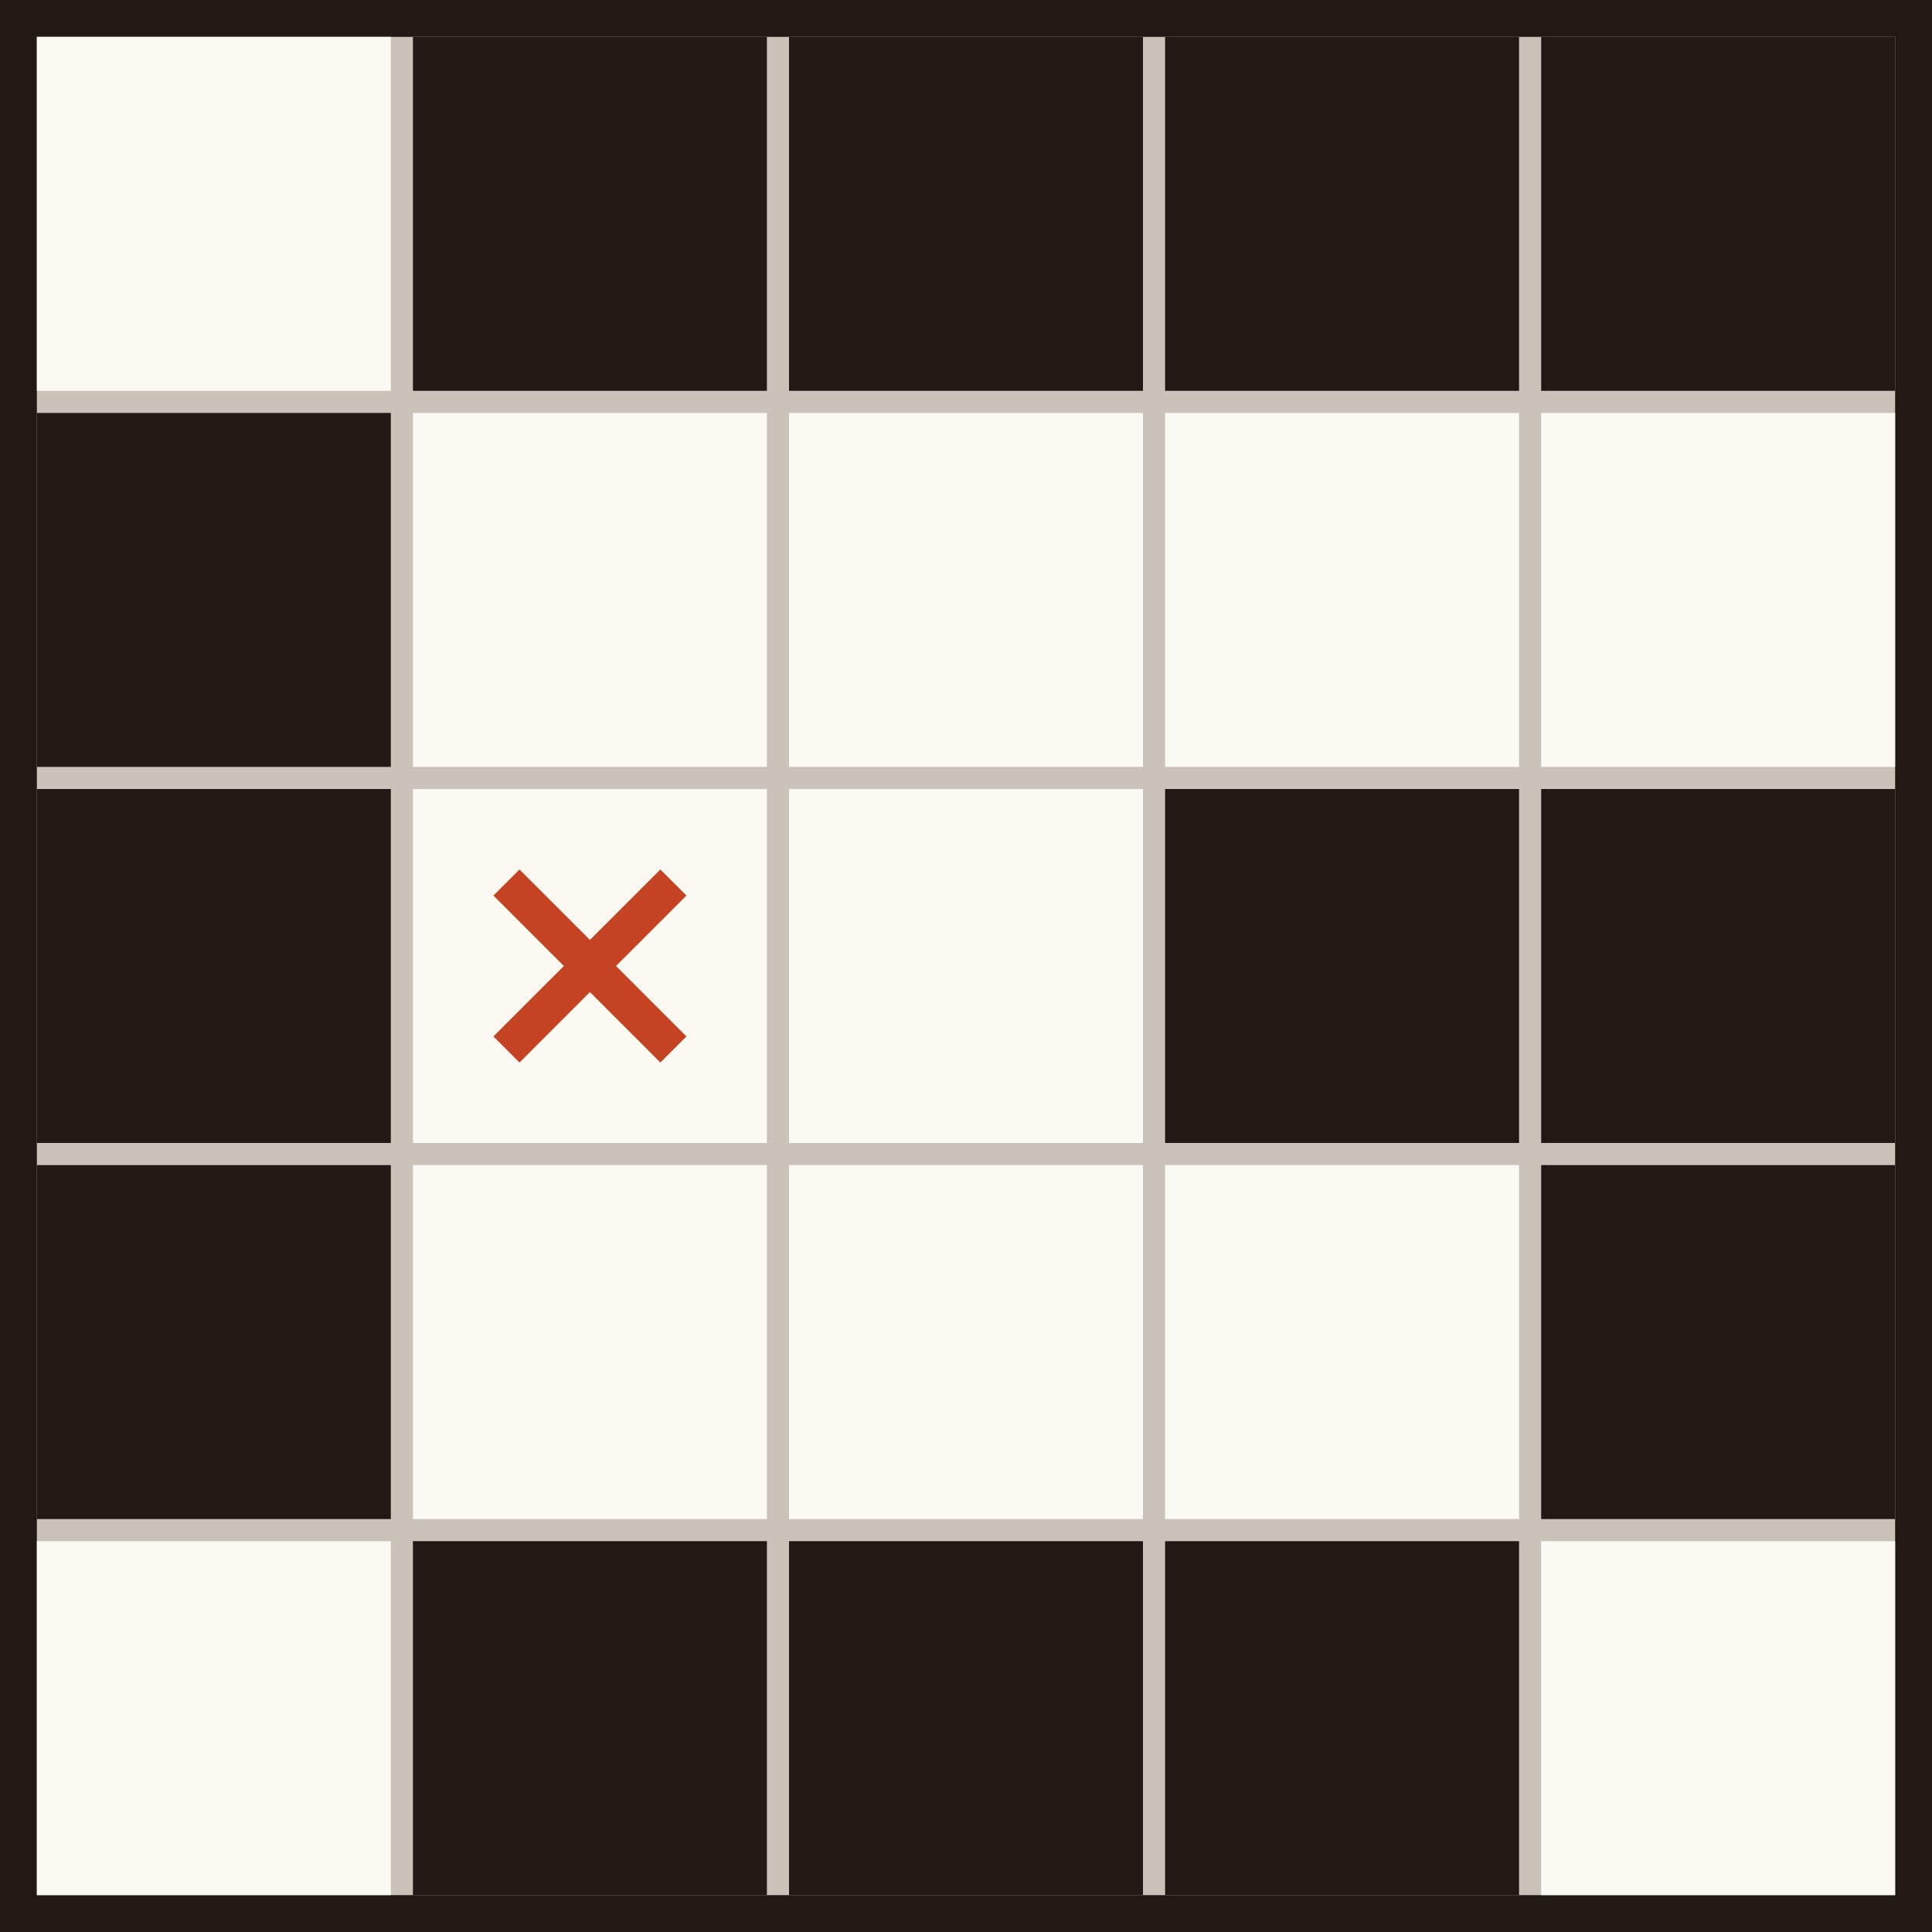
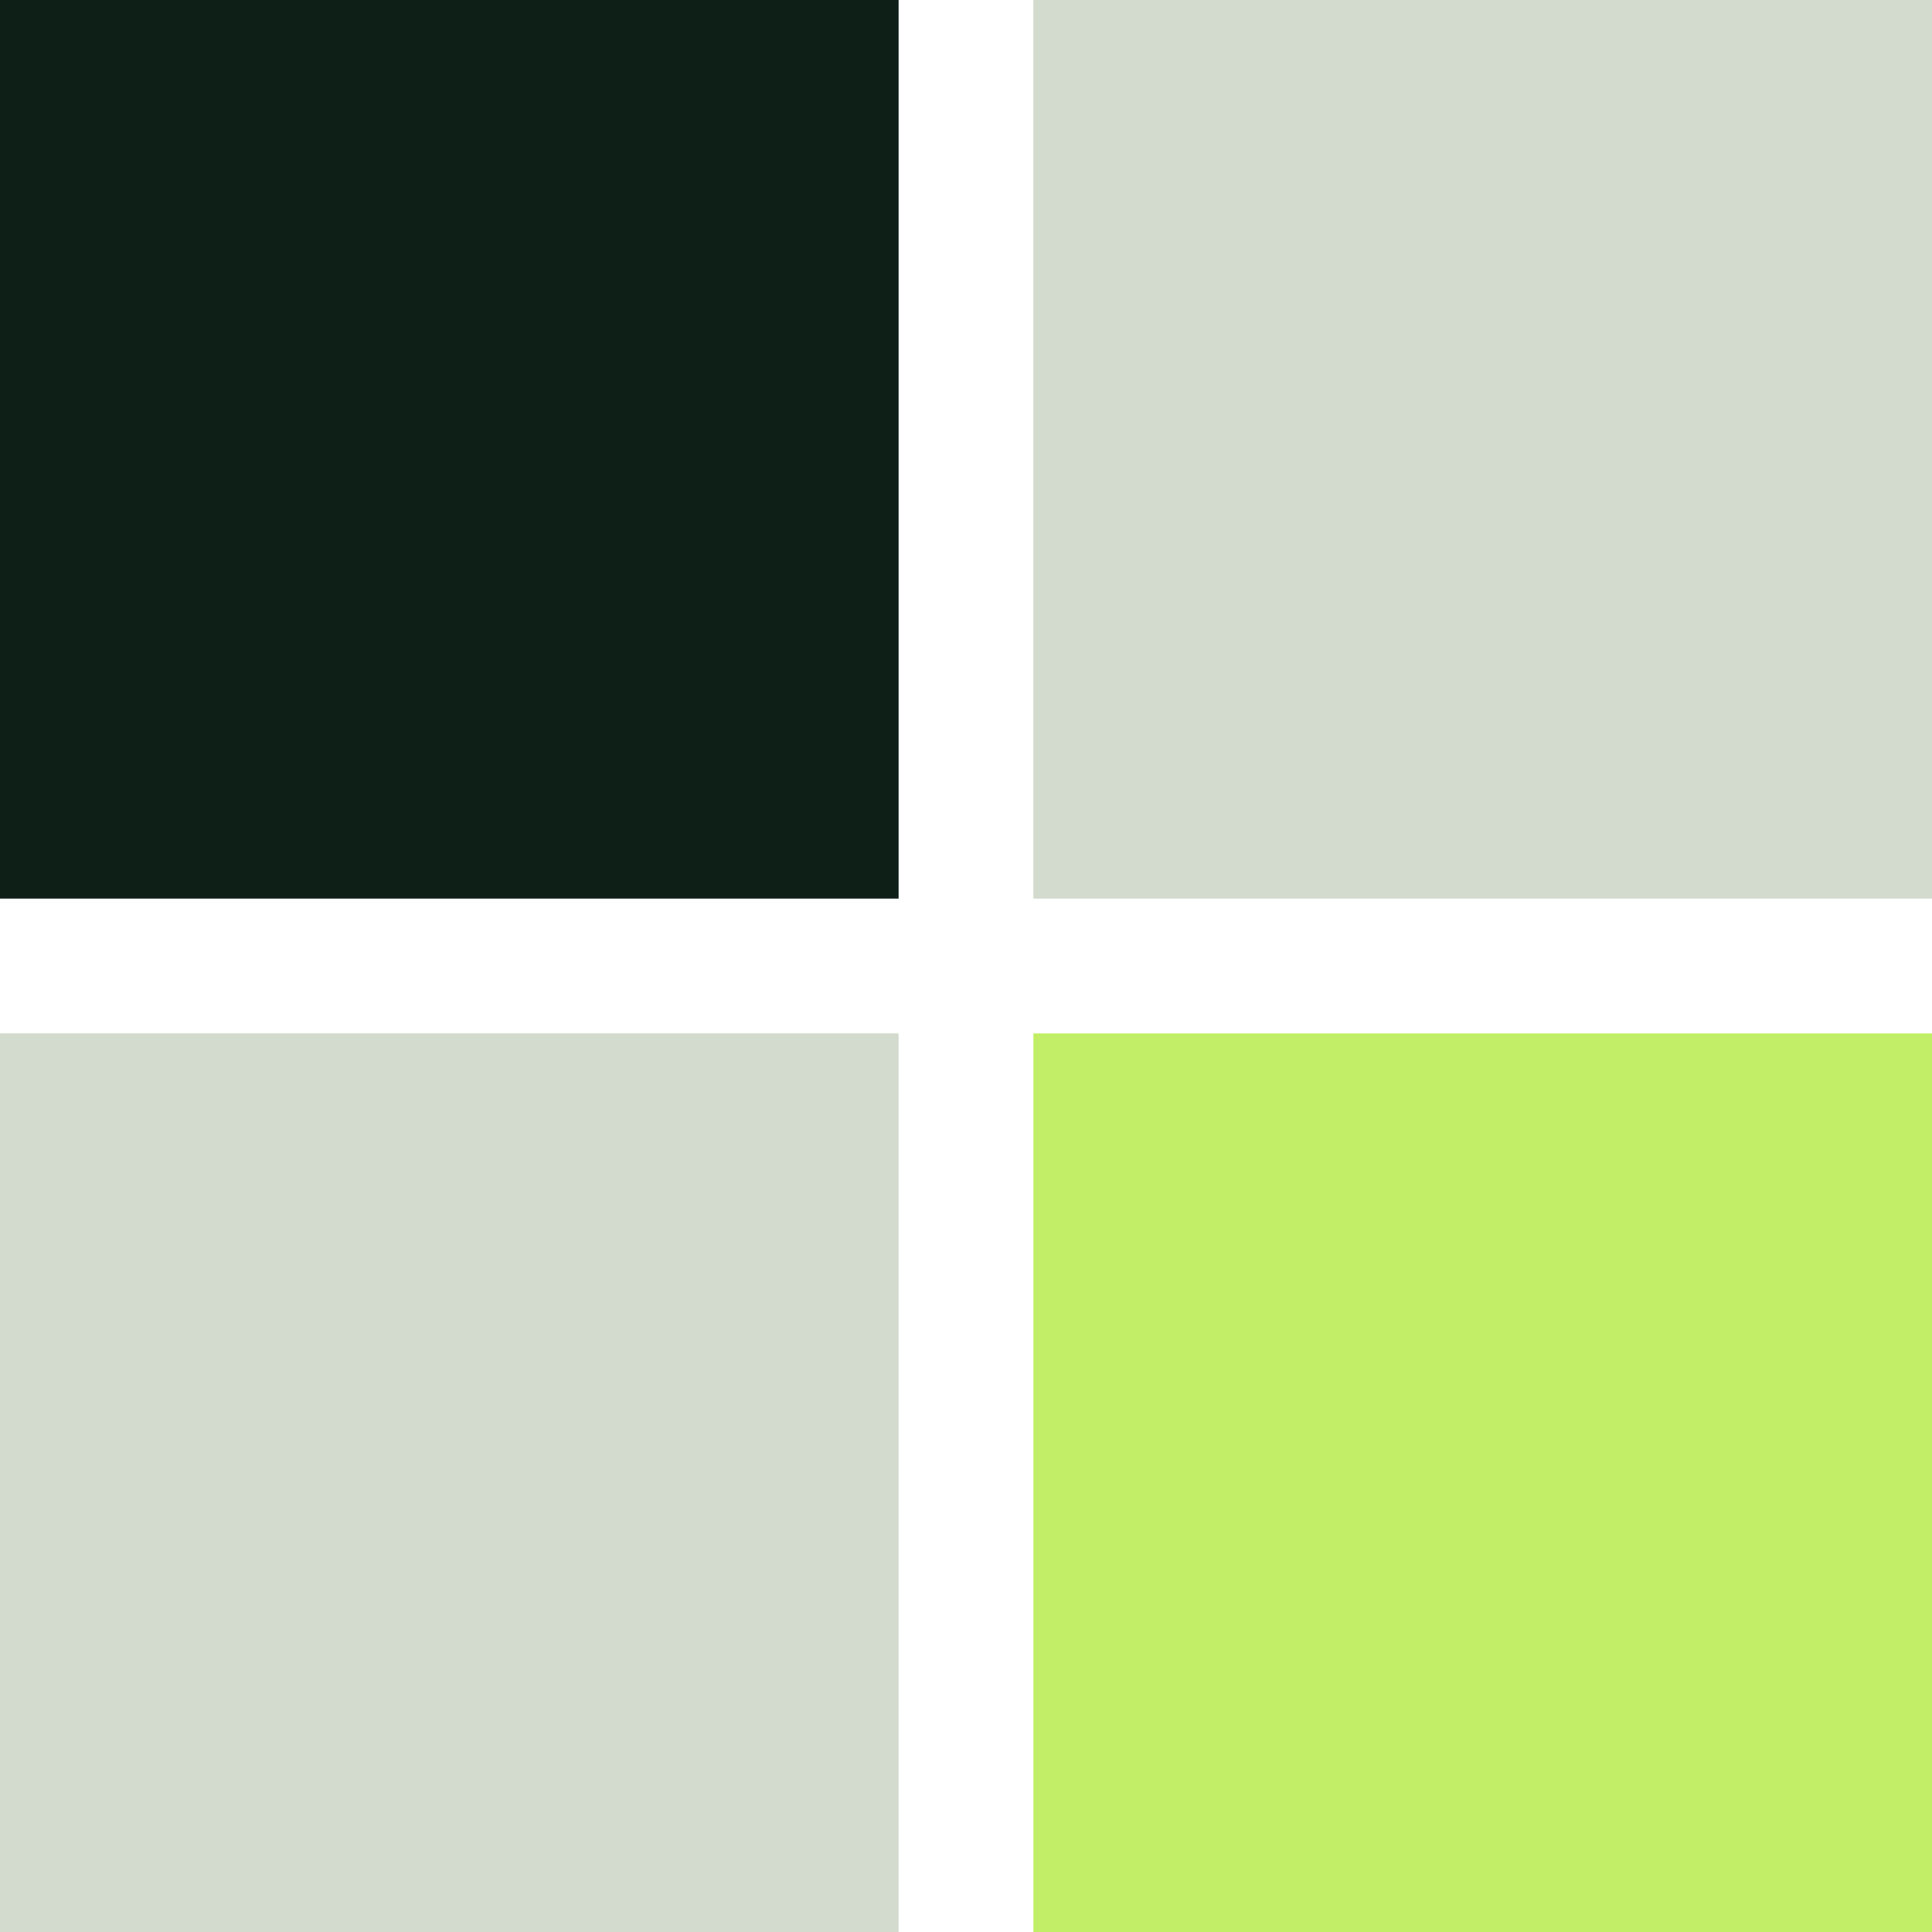
- <svg xmlns="http://www.w3.org/2000/svg" width="131" height="131" viewBox="0 0 131 131" shape-rendering="geometricPrecision">
-   <rect x="0" y="0" width="131" height="131" fill="#201914" />
-   <rect x="2.5" y="2.5" width="126" height="126" fill="#C9C3BA" />
-   <rect x="2.5" y="2.5" width="24" height="24" fill="#FCF9F3" />
-   <rect x="28" y="2.5" width="24" height="24" fill="#201914" />
-   <rect x="53.5" y="2.5" width="24" height="24" fill="#201914" />
-   <rect x="79" y="2.5" width="24" height="24" fill="#201914" />
-   <rect x="104.5" y="2.5" width="24" height="24" fill="#201914" />
-   <rect x="2.5" y="28" width="24" height="24" fill="#201914" />
-   <rect x="28" y="28" width="24" height="24" fill="#FCF9F3" />
-   <rect x="53.5" y="28" width="24" height="24" fill="#FCF9F3" />
-   <rect x="79" y="28" width="24" height="24" fill="#FCF9F3" />
-   <rect x="104.5" y="28" width="24" height="24" fill="#FCF9F3" />
-   <rect x="2.5" y="53.5" width="24" height="24" fill="#201914" />
-   <rect x="28" y="53.5" width="24" height="24" fill="#FCF9F3" />
-   <line x1="34.34" y1="59.84" x2="45.66" y2="71.16" stroke="#C44323" stroke-width="2.5" />
-   <line x1="45.66" y1="59.84" x2="34.34" y2="71.16" stroke="#C44323" stroke-width="2.5" />
-   <rect x="53.5" y="53.5" width="24" height="24" fill="#FCF9F3" />
-   <rect x="79" y="53.5" width="24" height="24" fill="#201914" />
-   <rect x="104.5" y="53.5" width="24" height="24" fill="#201914" />
-   <rect x="2.5" y="79" width="24" height="24" fill="#201914" />
-   <rect x="28" y="79" width="24" height="24" fill="#FCF9F3" />
-   <rect x="53.5" y="79" width="24" height="24" fill="#FCF9F3" />
-   <rect x="79" y="79" width="24" height="24" fill="#FCF9F3" />
-   <rect x="104.5" y="79" width="24" height="24" fill="#201914" />
-   <rect x="2.5" y="104.5" width="24" height="24" fill="#FCF9F3" />
-   <rect x="28" y="104.5" width="24" height="24" fill="#201914" />
-   <rect x="53.5" y="104.5" width="24" height="24" fill="#201914" />
-   <rect x="79" y="104.5" width="24" height="24" fill="#201914" />
-   <rect x="104.5" y="104.5" width="24" height="24" fill="#FCF9F3" />
+ <svg xmlns="http://www.w3.org/2000/svg" width="21.5" height="21.5" viewBox="0 0 21.5 21.5">
+   <rect x="0.000" y="0.000" width="10.000" height="10.000" fill="#0D1F16" />
+   <rect x="11.500" y="0.000" width="10.000" height="10.000" fill="#D2DBCE" />
+   <rect x="0.000" y="11.500" width="10.000" height="10.000" fill="#D2DBCE" />
+   <rect x="11.500" y="11.500" width="10.000" height="10.000" fill="#C1EE66" />
</svg>
